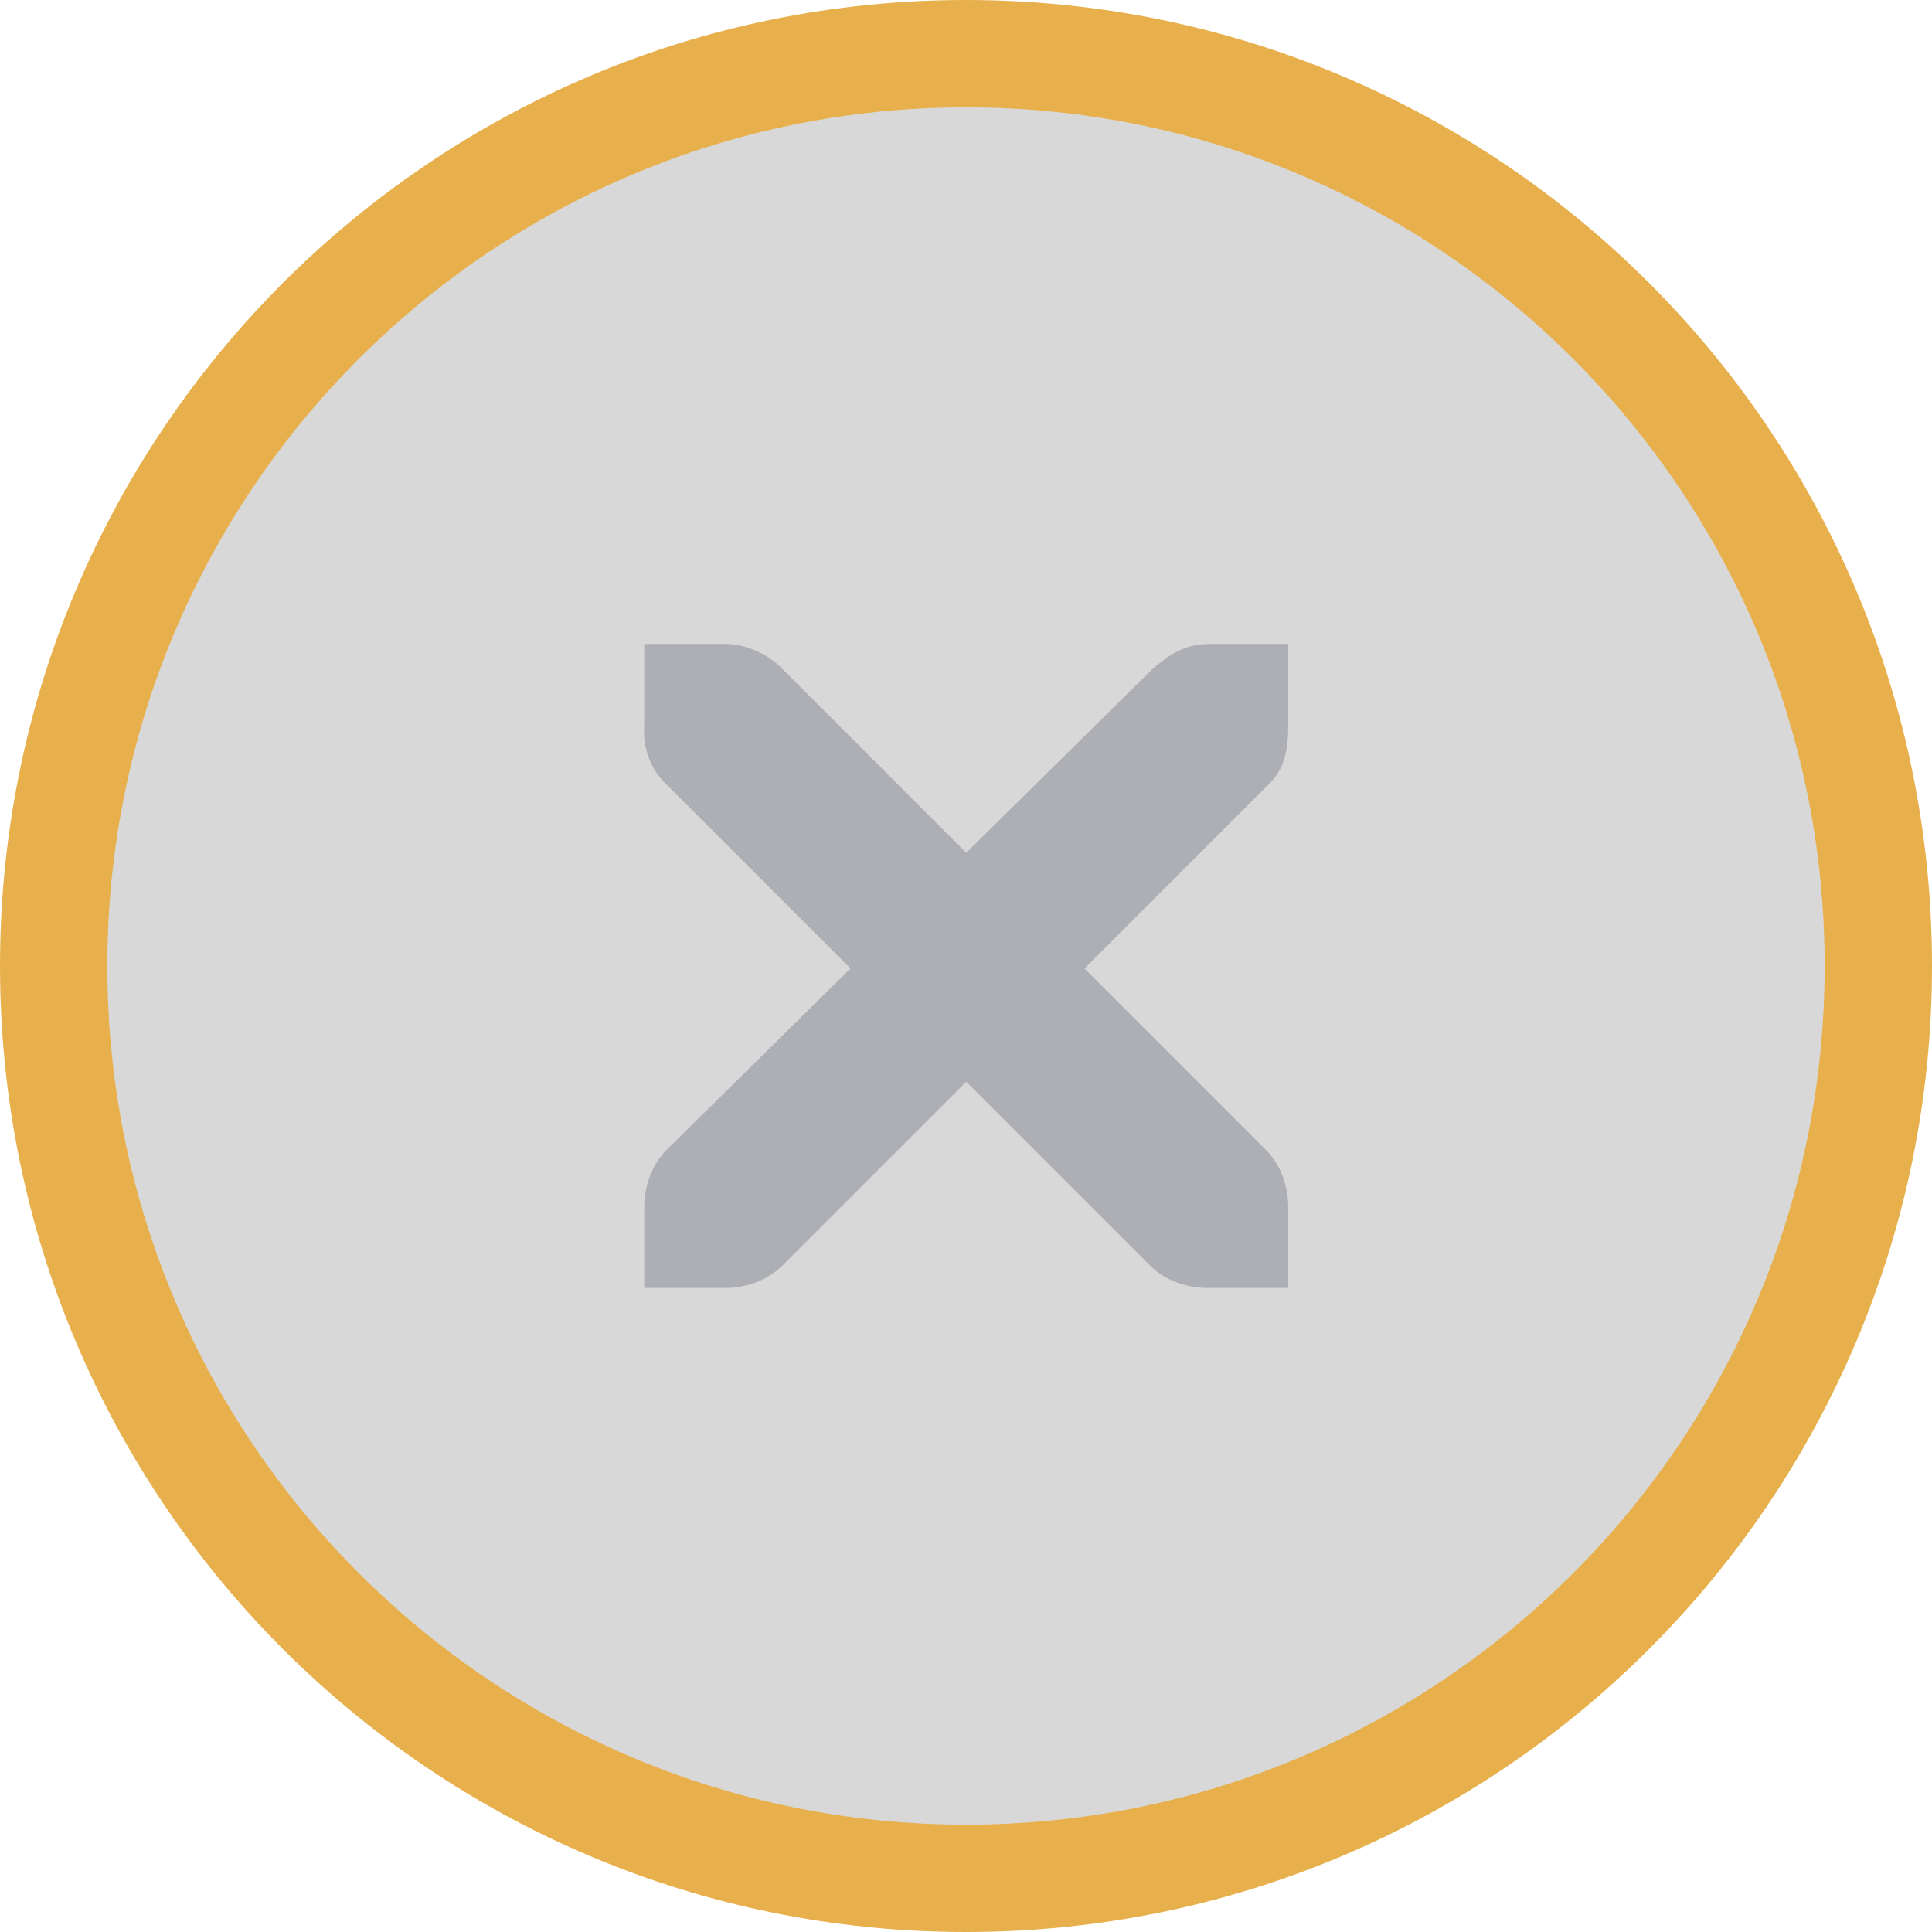
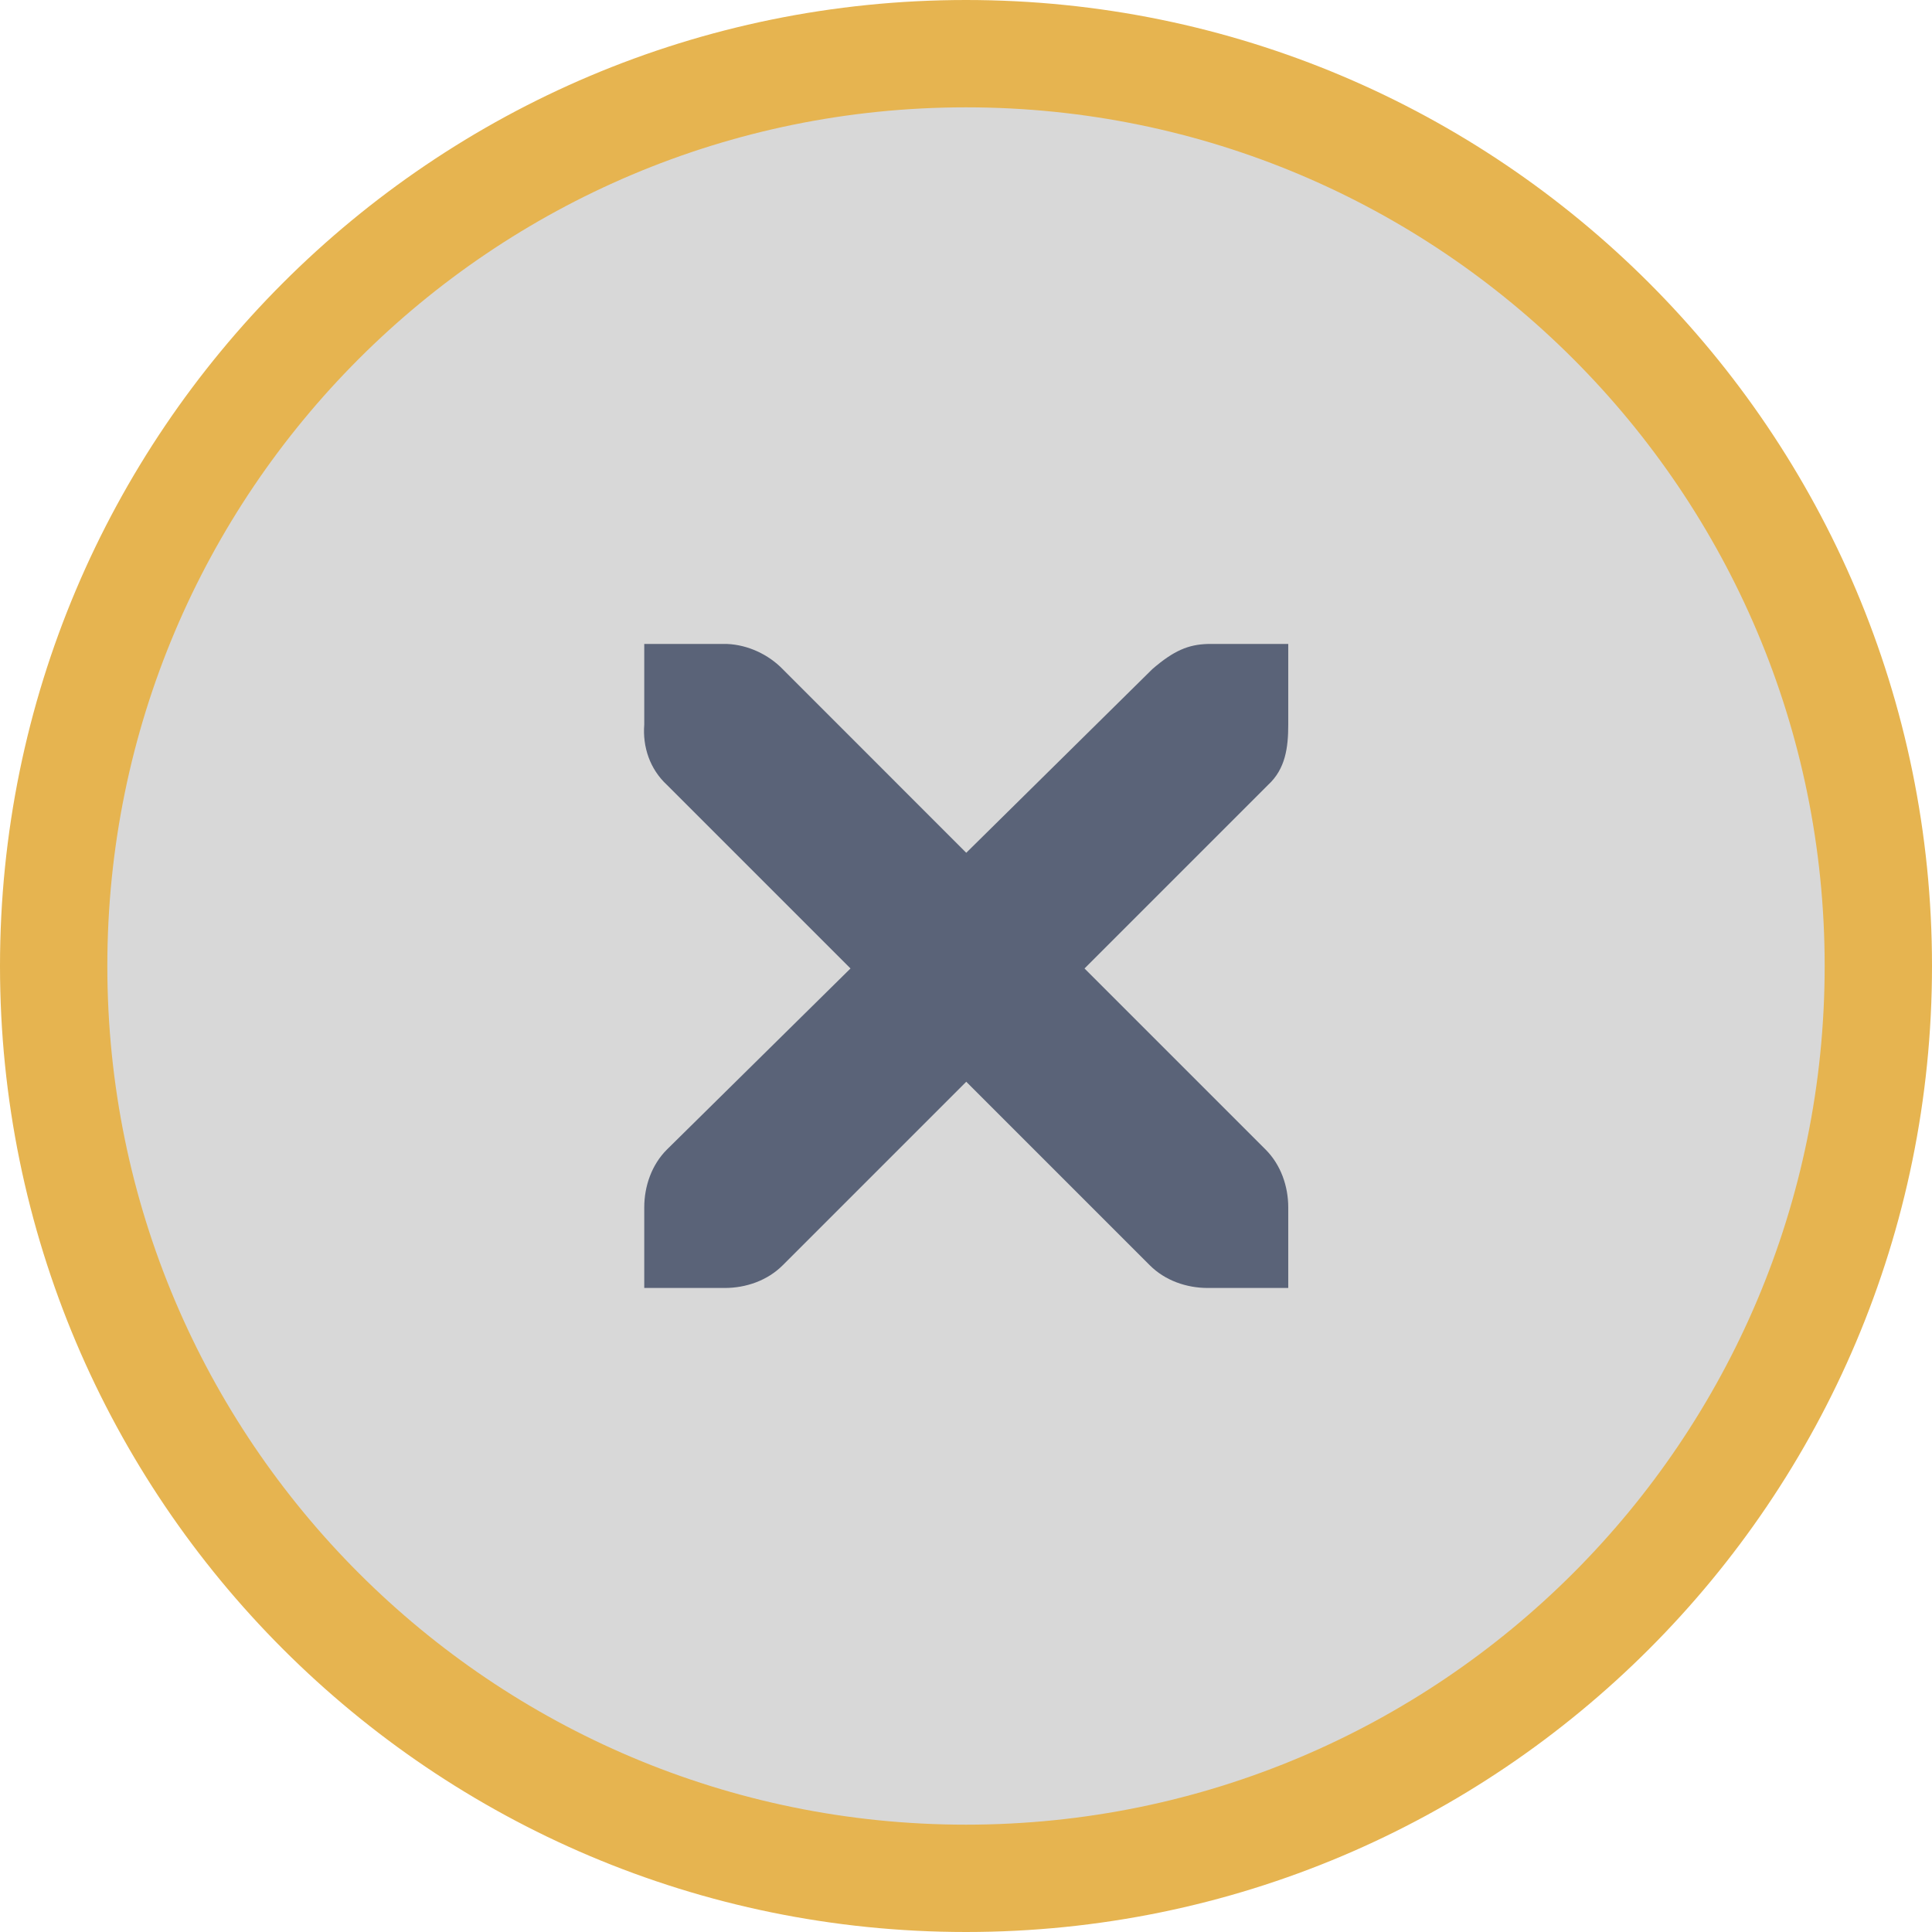
<svg xmlns="http://www.w3.org/2000/svg" xmlns:ns1="http://www.openswatchbook.org/uri/2009/osb" xmlns:xlink="http://www.w3.org/1999/xlink" width="18" height="18" viewBox="0 0 18 18" id="svg5995" version="1.1">
  <defs id="defs5997">
    <linearGradient id="selected_bg_color" ns1:paint="solid">
-       <stop style="stop-color:#e8b04c;stop-opacity:1;" offset="0" id="stop4148" />
+       <stop style="stop-color:#E6B450;stop-opacity:1;" offset="0" id="stop4148" />
    </linearGradient>
    <linearGradient xlink:href="#selected_bg_color" id="linearGradient4150" x1="9" y1="1034.362" x2="9" y2="1052.362" gradientUnits="userSpaceOnUse" />
  </defs>
  <g id="layer1" transform="translate(0,-1034.362)">
    <circle style="display:inline;opacity:1;fill:#000000;fill-opacity:0.153;stroke:url(#linearGradient4150);stroke-width:1;stroke-linecap:round;stroke-linejoin:miter;stroke-miterlimit:4;stroke-dasharray:none;stroke-dashoffset:0;stroke-opacity:1" id="path4166" cx="9" cy="1043.362" r="8.5" />
-     <g id="g4201" transform="translate(-19.06014,1044.307)" style="display:inline;fill:#adafb5;fill-opacity:1">
-       <g style="display:inline;fill:#adafb5;fill-opacity:1" id="layer9" transform="translate(-60,-518)" />
-       <g id="layer10" transform="translate(-60,-518)" style="fill:#adafb5;fill-opacity:1" />
-       <g id="layer11" transform="translate(-60,-518)" style="fill:#adafb5;fill-opacity:1" />
-       <g transform="matrix(0.75,0,0,0.75,22.0625,-6.945224)" id="g2996" style="fill:#adafb5;fill-opacity:1">
-         <g transform="translate(-60,-518)" id="layer12" style="fill:#adafb5;fill-opacity:1">
-           <g transform="translate(19,-242)" id="layer4-4-1" style="display:inline;fill:#adafb5;fill-opacity:1">
-             <path d="m 45,764 1,0 c 0.01,-1.2e-4 0.021,-4.6e-4 0.031,0 0.255,0.011 0.51,0.129 0.688,0.312 L 49,766.594 51.312,764.312 C 51.578,764.082 51.759,764.007 52,764 l 1,0 0,1 c 0,0.286 -0.034,0.551 -0.25,0.75 l -2.281,2.281 2.25,2.25 C 52.907,770.469 53,770.735 53,771 l 0,1 -1,0 c -0.265,-10e-6 -0.531,-0.093 -0.719,-0.281 L 49,769.438 46.719,771.719 C 46.531,771.907 46.265,772 46,772 l -1,0 0,-1 c -3e-6,-0.265 0.093,-0.531 0.281,-0.719 l 2.281,-2.25 L 45.281,765.75 C 45.071,765.555 44.978,765.281 45,765 l 0,-1 z" id="path10839-9" style="color:#bebebe;font-style:normal;font-variant:normal;font-weight:normal;font-stretch:normal;font-size:medium;line-height:normal;font-family:'Andale Mono';-inkscape-font-specification:'Andale Mono';text-indent:0;text-align:start;text-decoration:none;text-decoration-line:none;letter-spacing:normal;word-spacing:normal;text-transform:none;direction:ltr;block-progression:tb;writing-mode:lr-tb;text-anchor:start;display:inline;overflow:visible;visibility:visible;fill:#adafb5;fill-opacity:1;fill-rule:nonzero;stroke:none;stroke-width:1.781;marker:none;enable-background:new" />
+     <g id="g4201" transform="translate(-19.06014,1044.307)" style="display:inline;fill:#5A6378;fill-opacity:1">
+       <g style="display:inline;fill:#5A6378;fill-opacity:1" id="layer9" transform="translate(-60,-518)" />
+       <g id="layer10" transform="translate(-60,-518)" style="fill:#5A6378;fill-opacity:1" />
+       <g id="layer11" transform="translate(-60,-518)" style="fill:#5A6378;fill-opacity:1" />
+       <g transform="matrix(0.75,0,0,0.75,22.0625,-6.945224)" id="g2996" style="fill:#5A6378;fill-opacity:1">
+         <g transform="translate(-60,-518)" id="layer12" style="fill:#5A6378;fill-opacity:1">
+           <g transform="translate(19,-242)" id="layer4-4-1" style="display:inline;fill:#5A6378;fill-opacity:1">
+             <path d="m 45,764 1,0 c 0.01,-1.2e-4 0.021,-4.6e-4 0.031,0 0.255,0.011 0.51,0.129 0.688,0.312 L 49,766.594 51.312,764.312 C 51.578,764.082 51.759,764.007 52,764 l 1,0 0,1 c 0,0.286 -0.034,0.551 -0.25,0.75 l -2.281,2.281 2.25,2.25 C 52.907,770.469 53,770.735 53,771 l 0,1 -1,0 c -0.265,-10e-6 -0.531,-0.093 -0.719,-0.281 L 49,769.438 46.719,771.719 C 46.531,771.907 46.265,772 46,772 l -1,0 0,-1 c -3e-6,-0.265 0.093,-0.531 0.281,-0.719 l 2.281,-2.25 L 45.281,765.75 C 45.071,765.555 44.978,765.281 45,765 l 0,-1 z" id="path10839-9" style="color:#bebebe;font-style:normal;font-variant:normal;font-weight:normal;font-stretch:normal;font-size:medium;line-height:normal;font-family:'Andale Mono';-inkscape-font-specification:'Andale Mono';text-indent:0;text-align:start;text-decoration:none;text-decoration-line:none;letter-spacing:normal;word-spacing:normal;text-transform:none;direction:ltr;block-progression:tb;writing-mode:lr-tb;text-anchor:start;display:inline;overflow:visible;visibility:visible;fill:#5A6378;fill-opacity:1;fill-rule:nonzero;stroke:none;stroke-width:1.781;marker:none;enable-background:new" />
          </g>
        </g>
      </g>
-       <g id="layer13" transform="translate(-60,-518)" style="fill:#adafb5;fill-opacity:1" />
-       <g id="layer14" transform="translate(-60,-518)" style="fill:#adafb5;fill-opacity:1" />
-       <g id="layer15" transform="translate(-60,-518)" style="fill:#adafb5;fill-opacity:1" />
+       <g id="layer13" transform="translate(-60,-518)" style="fill:#5A6378;fill-opacity:1" />
+       <g id="layer14" transform="translate(-60,-518)" style="fill:#5A6378;fill-opacity:1" />
+       <g id="layer15" transform="translate(-60,-518)" style="fill:#5A6378;fill-opacity:1" />
    </g>
  </g>
</svg>
